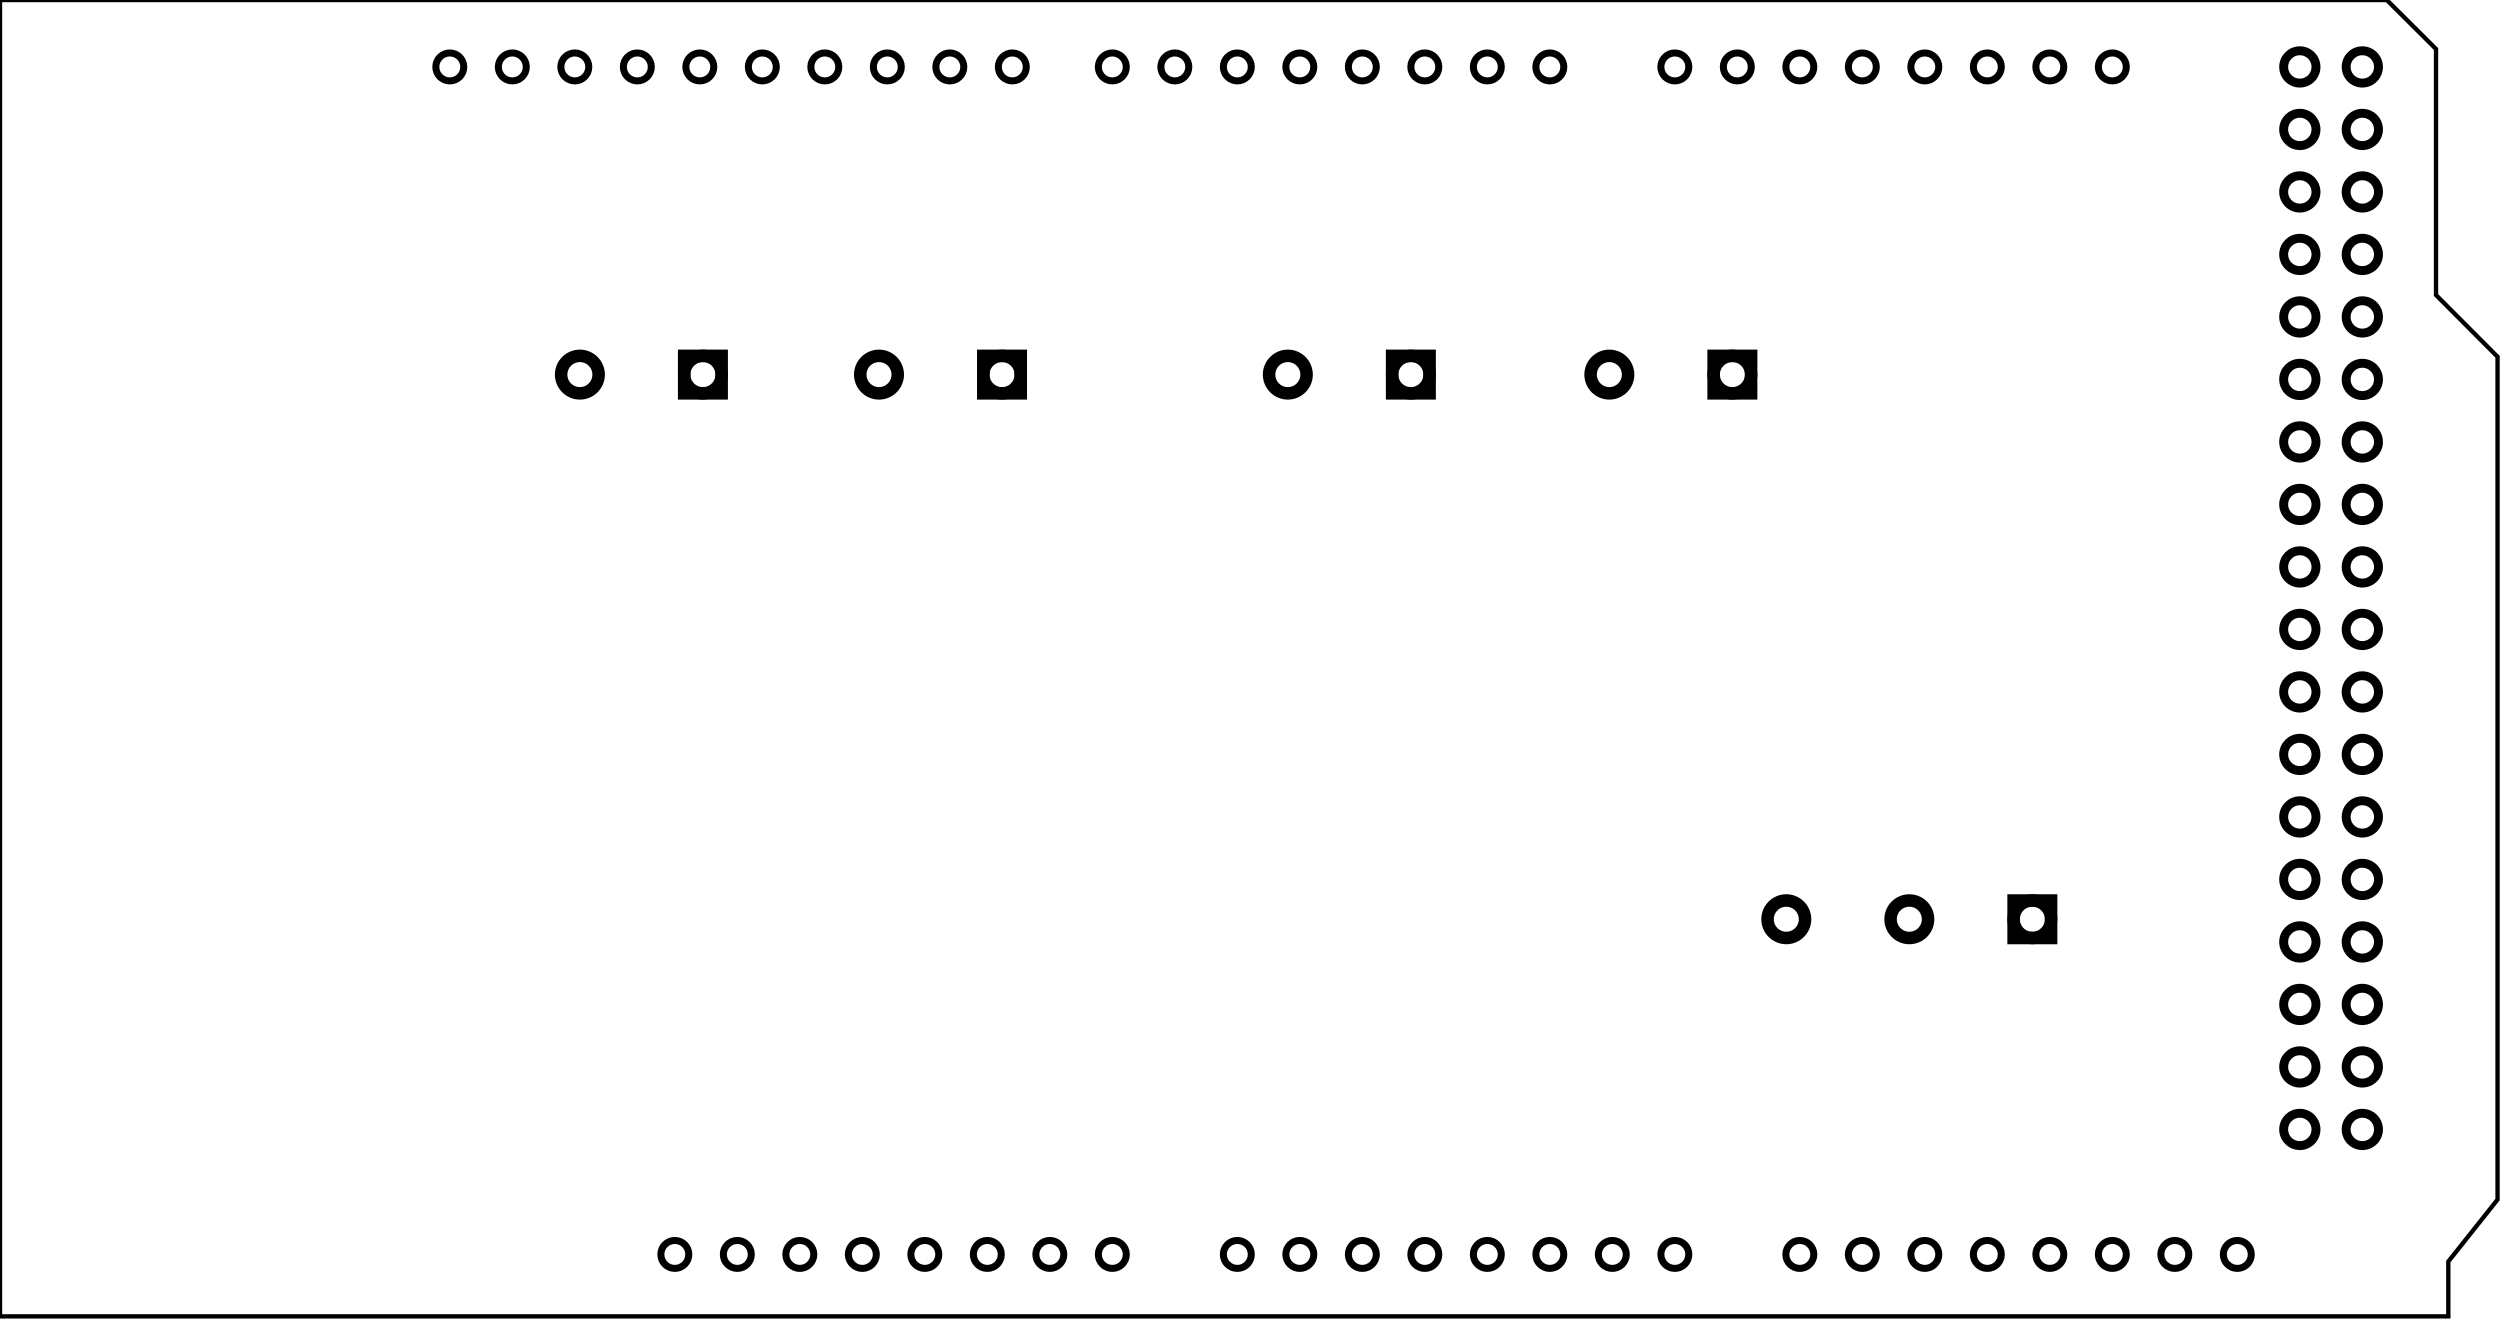
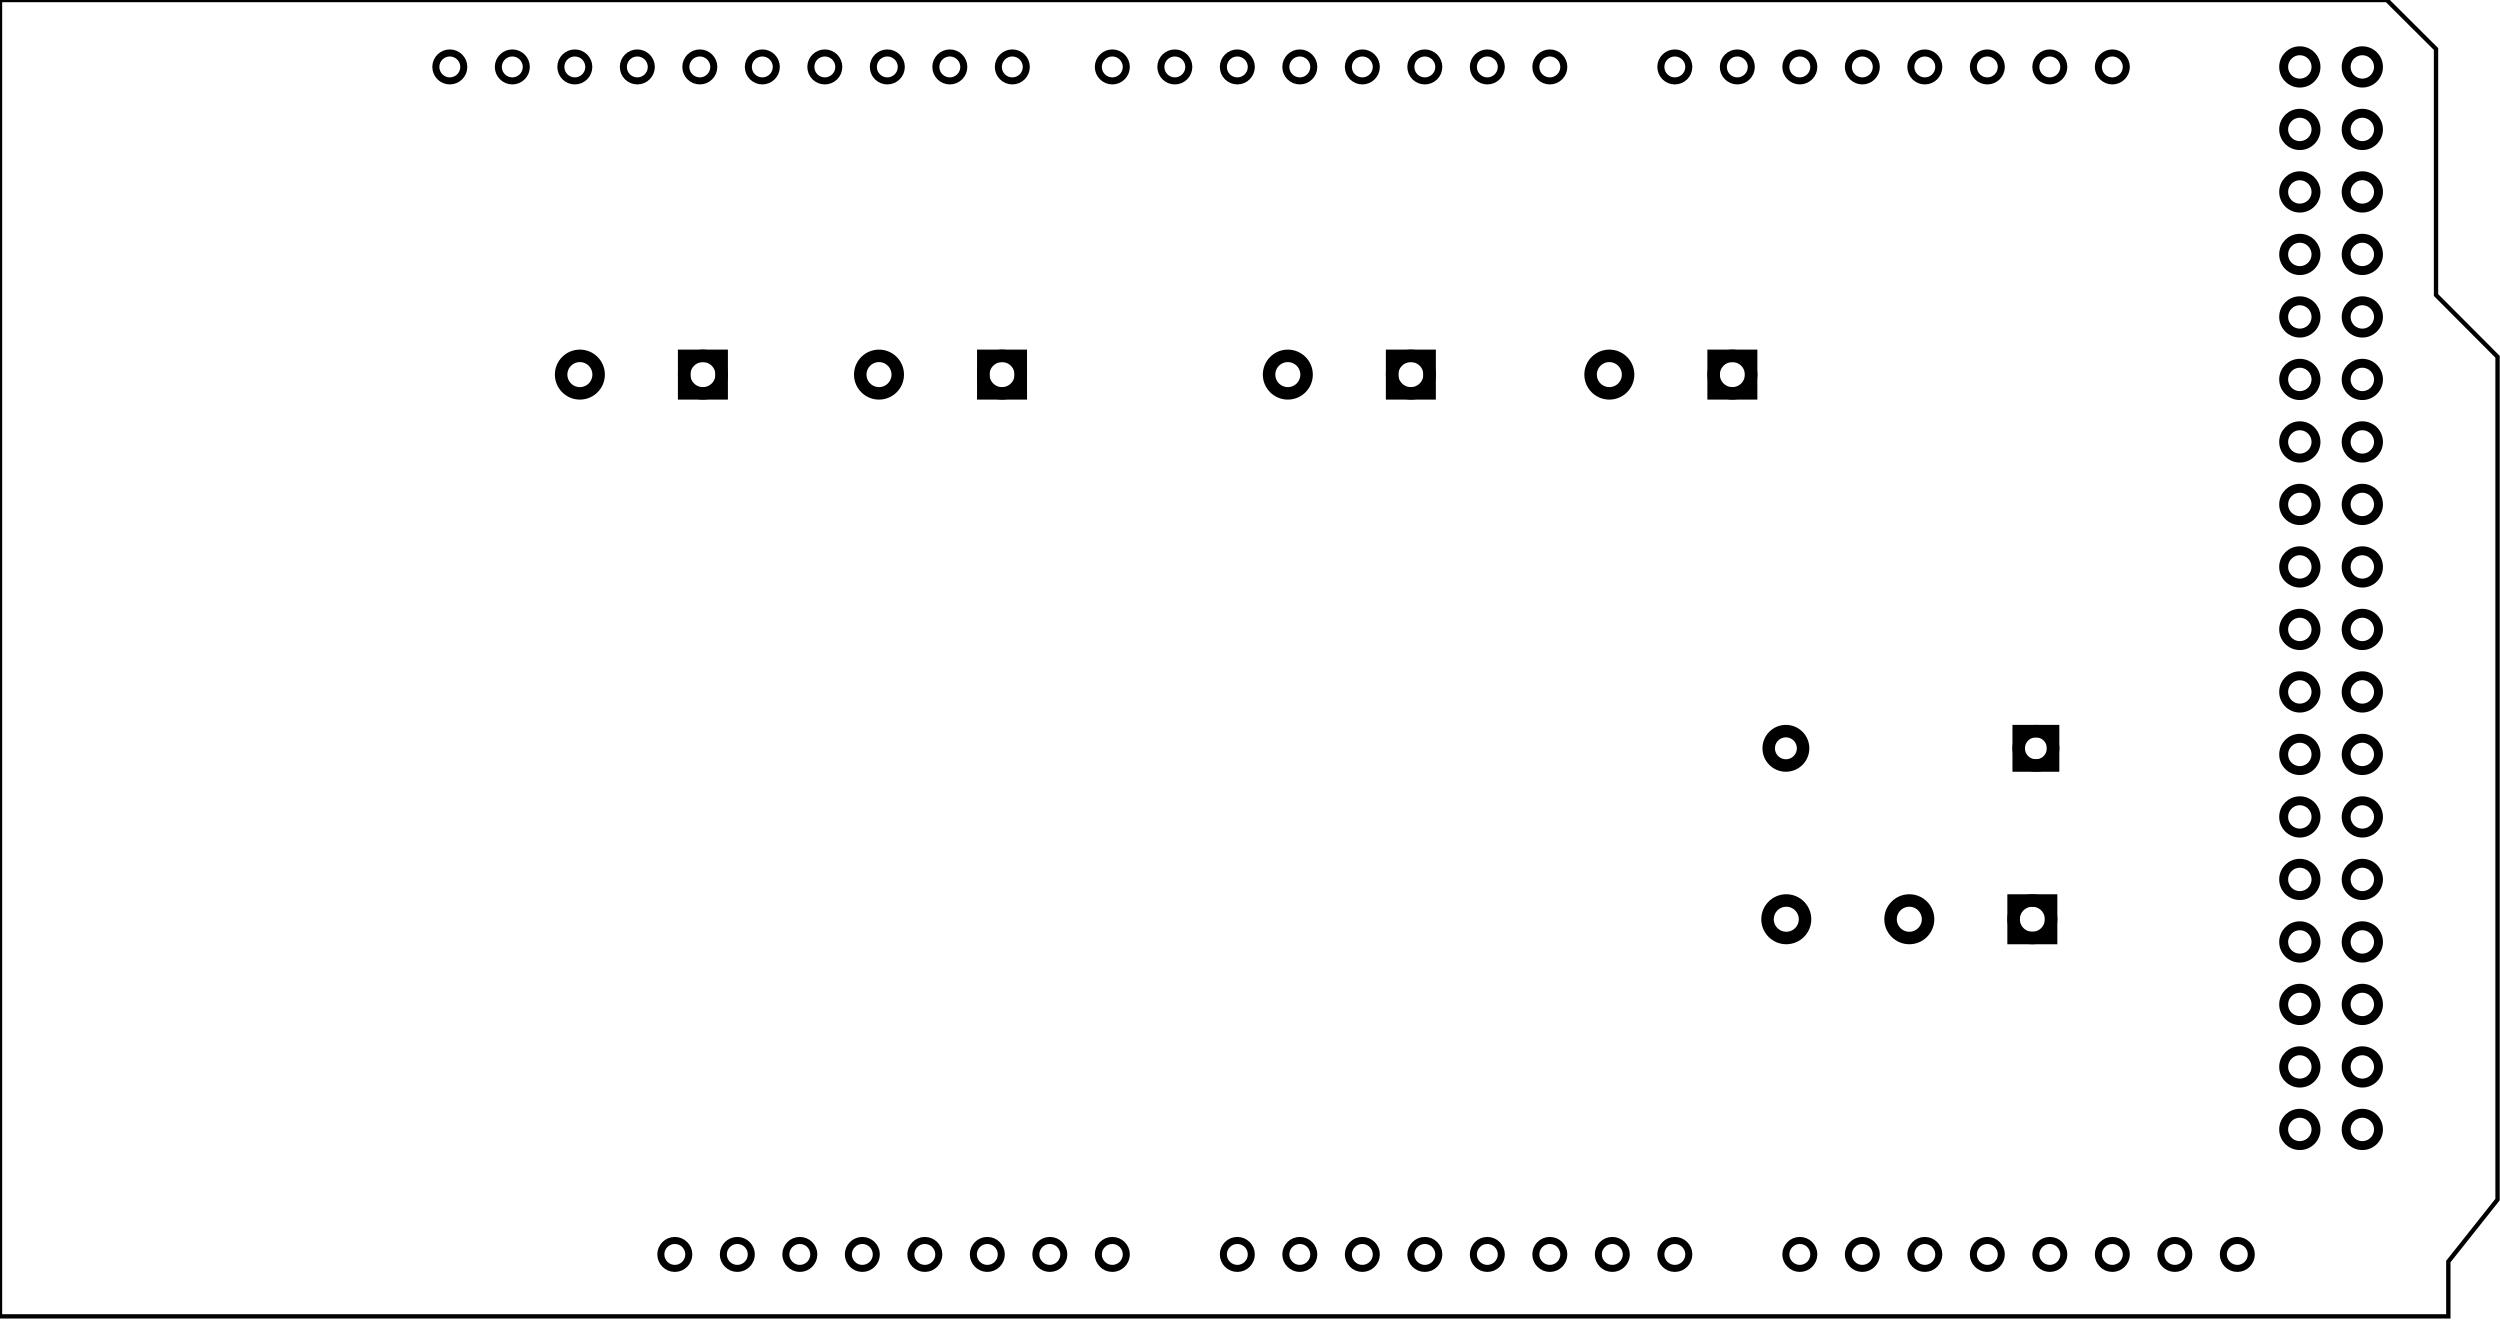
<svg xmlns="http://www.w3.org/2000/svg" width="4in" x="0in" version="1.2" y="0in" height="2.111in" viewBox="0 0 288 151.992" baseProfile="tiny">
  <g partID="323210">
    <g id="board">
      <path fill="none" stroke="black" fill-opacity="0.5" id="boardoutline" stroke-width="0.5" d="M280.63,33.99L280.63,5.646L274.961,0L0,0l0,151.645l282.047,0l0,-6.316l5.67,-7.137L287.717,41.1L280.63,33.99z" />
      <g id="hole_11_" />
      <g id="hole_10_" />
      <g id="hole_9_" />
      <g id="hole_8_" />
      <g id="hole_7_" />
      <g id="hole_6_" />
      <g id="ICSP1_1_" />
      <g id="ICSP2_1_" />
      <g id="Header_13_" />
      <g id="Header_12_" />
      <g id="Header_11_" />
      <g id="Header_10_" />
      <g id="Header_9_" />
      <g id="Header_8_" />
      <g id="Header_7_" />
      <g id="usbconnector_1_" />
    </g>
  </g>
  <g partID="323271">
    <g transform="translate(-1.4576,0.5104)">
      <g id="copper1">
        <g id="copper0">
          <circle fill="none" cx="215.998" cy="144" stroke="black" id="connector1pad" r="1.61" stroke-width="0.811" />
          <circle fill="none" cx="100.798" cy="144" stroke="black" id="connector257pad" r="1.61" stroke-width="0.811" />
          <circle fill="none" cx="223.196" cy="144" stroke="black" id="connector2pad" r="1.61" stroke-width="0.811" />
          <circle fill="none" cx="230.398" cy="144" stroke="black" id="connector3pad" r="1.61" stroke-width="0.811" />
          <circle fill="none" cx="237.597" cy="144" stroke="black" id="connector4pad" r="1.61" stroke-width="0.811" />
          <circle fill="none" cx="244.798" cy="144" stroke="black" id="connector5pad" r="1.61" stroke-width="0.811" />
          <circle fill="none" cx="266.398" cy="43.2" stroke="black" id="connector353pad" r="1.861" stroke-width="1.03" />
          <circle fill="none" cx="251.998" cy="144" stroke="black" id="connector6pad" r="1.61" stroke-width="0.811" />
          <circle fill="none" cx="259.196" cy="144" stroke="black" id="connector7pad" r="1.61" stroke-width="0.811" />
          <circle fill="none" cx="103.677" cy="7.2" stroke="black" id="connector241pad" r="1.61" stroke-width="0.811" />
          <circle fill="none" cx="143.998" cy="144" stroke="black" id="connector8pad" r="1.61" stroke-width="0.811" />
          <circle fill="none" cx="151.196" cy="144" stroke="black" id="connector9pad" r="1.61" stroke-width="0.811" />
          <circle fill="none" cx="158.398" cy="144" stroke="black" id="connector10pad" r="1.61" stroke-width="0.811" />
          <circle fill="none" cx="165.597" cy="144" stroke="black" id="connector11pad" r="1.61" stroke-width="0.811" />
          <circle fill="none" cx="266.398" cy="100.8" stroke="black" id="connector369pad" r="1.861" stroke-width="1.03" />
          <circle fill="none" cx="172.798" cy="144" stroke="black" id="connector12pad" r="1.61" stroke-width="0.811" />
          <circle fill="none" cx="179.998" cy="144" stroke="black" id="connector13pad" r="1.61" stroke-width="0.811" />
          <circle fill="none" cx="187.196" cy="144" stroke="black" id="connector14pad" r="1.61" stroke-width="0.811" />
          <circle fill="none" cx="194.398" cy="144" stroke="black" id="connector15pad" r="1.61" stroke-width="0.811" />
          <circle fill="none" cx="158.398" cy="7.2" stroke="black" id="connector265pad" r="1.61" stroke-width="0.811" />
          <circle fill="none" cx="266.398" cy="14.4" stroke="black" id="connector345pad" r="1.861" stroke-width="1.03" />
          <circle fill="none" cx="266.398" cy="72" stroke="black" id="connector361pad" r="1.861" stroke-width="1.03" />
          <circle fill="none" cx="266.398" cy="129.6" stroke="black" id="connector377pad" r="1.861" stroke-width="1.03" />
          <circle fill="none" cx="74.878" cy="7.2" stroke="black" id="connector237pad" r="1.61" stroke-width="0.811" />
          <circle fill="none" cx="129.597" cy="144" stroke="black" id="connector261pad" r="1.61" stroke-width="0.811" />
          <circle fill="none" cx="129.597" cy="7.2" stroke="black" id="connector269pad" r="1.61" stroke-width="0.811" />
          <circle fill="none" cx="266.398" cy="28.8" stroke="black" id="connector349pad" r="1.861" stroke-width="1.03" />
          <circle fill="none" cx="266.398" cy="57.6" stroke="black" id="connector357pad" r="1.861" stroke-width="1.03" />
          <circle fill="none" cx="266.398" cy="86.4" stroke="black" id="connector365pad" r="1.86" stroke-width="1.03" />
          <circle fill="none" cx="244.798" cy="7.2" stroke="black" id="connector46pad" r="1.61" stroke-width="0.811" />
          <circle fill="none" cx="266.398" cy="115.2" stroke="black" id="connector373pad" r="1.861" stroke-width="1.03" />
          <circle fill="none" cx="237.597" cy="7.2" stroke="black" id="connector47pad" r="1.61" stroke-width="0.811" />
          <circle fill="none" cx="230.398" cy="7.2" stroke="black" id="connector48pad" r="1.61" stroke-width="0.811" />
          <circle fill="none" cx="223.196" cy="7.2" stroke="black" id="connector49pad" r="1.61" stroke-width="0.811" />
          <circle fill="none" cx="215.998" cy="7.2" stroke="black" id="connector50pad" r="1.61" stroke-width="0.811" />
          <circle fill="none" cx="208.798" cy="7.2" stroke="black" id="connector51pad" r="1.61" stroke-width="0.811" />
          <circle fill="none" cx="201.597" cy="7.2" stroke="black" id="connector52pad" r="1.61" stroke-width="0.811" />
          <circle fill="none" cx="194.398" cy="7.2" stroke="black" id="connector53pad" r="1.61" stroke-width="0.811" />
          <circle fill="none" cx="60.477" cy="7.2" stroke="black" id="connector235pad" r="1.61" stroke-width="0.811" />
          <circle fill="none" cx="89.277" cy="7.2" stroke="black" id="connector239pad" r="1.61" stroke-width="0.811" />
          <circle fill="none" cx="118.077" cy="7.2" stroke="black" id="connector243pad" r="1.61" stroke-width="0.811" />
          <circle fill="none" cx="86.397" cy="144" stroke="black" id="connector255pad" r="1.61" stroke-width="0.811" />
          <circle fill="none" cx="115.197" cy="144" stroke="black" id="connector259pad" r="1.61" stroke-width="0.811" />
          <circle fill="none" cx="172.798" cy="7.2" stroke="black" id="connector263pad" r="1.61" stroke-width="0.811" />
          <circle fill="none" cx="143.998" cy="7.2" stroke="black" id="connector267pad" r="1.61" stroke-width="0.811" />
          <circle fill="none" cx="266.398" cy="7.2" stroke="black" id="connector343pad" r="1.861" stroke-width="1.03" />
          <circle fill="none" cx="266.398" cy="21.6" stroke="black" id="connector347pad" r="1.861" stroke-width="1.03" />
          <circle fill="none" cx="266.398" cy="36" stroke="black" id="connector351pad" r="1.861" stroke-width="1.03" />
          <circle fill="none" cx="266.398" cy="50.4" stroke="black" id="connector355pad" r="1.861" stroke-width="1.03" />
          <circle fill="none" cx="266.398" cy="64.8" stroke="black" id="connector359pad" r="1.861" stroke-width="1.03" />
          <circle fill="none" cx="266.398" cy="79.2" stroke="black" id="connector363pad" r="1.861" stroke-width="1.03" />
          <circle fill="none" cx="266.398" cy="93.6" stroke="black" id="connector367pad" r="1.861" stroke-width="1.03" />
          <circle fill="none" cx="266.398" cy="108" stroke="black" id="connector371pad" r="1.861" stroke-width="1.03" />
          <circle fill="none" cx="266.398" cy="122.4" stroke="black" id="connector375pad" r="1.86" stroke-width="1.03" />
          <circle fill="none" cx="53.276" cy="7.2" stroke="black" id="connector234pad" r="1.61" stroke-width="0.811" />
          <circle fill="none" cx="67.677" cy="7.2" stroke="black" id="connector236pad" r="1.61" stroke-width="0.811" />
          <circle fill="none" cx="82.077" cy="7.2" stroke="black" id="connector238pad" r="1.61" stroke-width="0.811" />
          <circle fill="none" cx="96.477" cy="7.2" stroke="black" id="connector240pad" r="1.61" stroke-width="0.811" />
          <circle fill="none" cx="110.878" cy="7.2" stroke="black" id="connector242pad" r="1.61" stroke-width="0.811" />
          <circle fill="none" cx="79.197" cy="144" stroke="black" id="connector254pad" r="1.61" stroke-width="0.811" />
          <circle fill="none" cx="93.597" cy="144" stroke="black" id="connector256pad" r="1.61" stroke-width="0.811" />
          <circle fill="none" cx="107.998" cy="144" stroke="black" id="connector258pad" r="1.61" stroke-width="0.811" />
          <circle fill="none" cx="122.397" cy="144" stroke="black" id="connector260pad" r="1.61" stroke-width="0.811" />
          <circle fill="none" cx="179.998" cy="7.2" stroke="black" id="connector262pad" r="1.61" stroke-width="0.811" />
          <circle fill="none" cx="165.597" cy="7.2" stroke="black" id="connector264pad" r="1.61" stroke-width="0.811" />
          <circle fill="none" cx="151.196" cy="7.2" stroke="black" id="connector266pad" r="1.61" stroke-width="0.811" />
          <circle fill="none" cx="136.798" cy="7.2" stroke="black" id="connector268pad" r="1.61" stroke-width="0.811" />
          <circle fill="none" cx="273.597" cy="7.2" stroke="black" id="connector344pad" r="1.861" stroke-width="1.03" />
          <circle fill="none" cx="273.597" cy="14.4" stroke="black" id="connector346pad" r="1.861" stroke-width="1.03" />
          <circle fill="none" cx="273.597" cy="21.6" stroke="black" id="connector348pad" r="1.861" stroke-width="1.03" />
          <circle fill="none" cx="273.597" cy="28.8" stroke="black" id="connector350pad" r="1.861" stroke-width="1.03" />
          <circle fill="none" cx="273.597" cy="36" stroke="black" id="connector352pad" r="1.861" stroke-width="1.03" />
          <circle fill="none" cx="273.597" cy="43.2" stroke="black" id="connector354pad" r="1.861" stroke-width="1.03" />
          <circle fill="none" cx="273.597" cy="50.4" stroke="black" id="connector356pad" r="1.861" stroke-width="1.03" />
          <circle fill="none" cx="273.597" cy="57.6" stroke="black" id="connector358pad" r="1.861" stroke-width="1.03" />
          <circle fill="none" cx="273.597" cy="64.8" stroke="black" id="connector360pad" r="1.861" stroke-width="1.03" />
          <circle fill="none" cx="273.597" cy="72" stroke="black" id="connector362pad" r="1.861" stroke-width="1.03" />
          <circle fill="none" cx="273.597" cy="79.2" stroke="black" id="connector364pad" r="1.861" stroke-width="1.03" />
          <circle fill="none" cx="273.597" cy="86.4" stroke="black" id="connector366pad" r="1.86" stroke-width="1.03" />
          <circle fill="none" cx="273.597" cy="93.6" stroke="black" id="connector368pad" r="1.861" stroke-width="1.03" />
          <circle fill="none" cx="273.597" cy="100.8" stroke="black" id="connector370pad" r="1.861" stroke-width="1.03" />
          <circle fill="none" cx="273.597" cy="108" stroke="black" id="connector372pad" r="1.861" stroke-width="1.03" />
          <circle fill="none" cx="273.597" cy="115.2" stroke="black" id="connector374pad" r="1.861" stroke-width="1.03" />
          <circle fill="none" cx="273.597" cy="122.4" stroke="black" id="connector376pad" r="1.86" stroke-width="1.03" />
          <circle fill="none" cx="273.597" cy="129.6" stroke="black" id="connector378pad" r="1.861" stroke-width="1.03" />
          <circle fill="none" cx="208.798" cy="144" stroke="black" id="connector0pad" r="1.61" stroke-width="0.811" />
        </g>
      </g>
    </g>
  </g>
  <g partID="303051">
    <g transform="translate(171.418,28.7548)">
      <g transform="matrix(0,1,-1,0,0,0)">
        <g id="copper1">
          <g id="copper0">
            <rect width="4.32" x="12.24" y="6.727" fill="none" height="4.32" stroke="black" id="square" stroke-width="1.44" />
            <circle fill="none" cx="14.4" cy="8.887" stroke="black" id="connector0pin" r="2.16" stroke-width="1.44" />
            <circle fill="none" cx="14.4" cy="23.06" stroke="black" id="connector1pin" r="2.16" stroke-width="1.44" />
          </g>
        </g>
      </g>
    </g>
  </g>
+   <g partID="587161">
+     <g transform="translate(243.013,91.4974)">
+       <g transform="matrix(0,1,-1,0,0,0)">
+         <g id="copper1">
+           <g id="copper0">
+             <rect width="4.32" x="12.24" y="6.727" fill="none" height="4.32" stroke="black" id="square" stroke-width="1.44" />
+             <circle fill="none" cx="14.4" cy="8.887" stroke="black" id="connector0pin" r="2.16" stroke-width="1.44" />
+             <circle fill="none" cx="14.4" cy="23.06" stroke="black" id="connector1pin" r="2.16" stroke-width="1.44" />
+             <circle fill="none" cx="14.4" cy="37.233" stroke="black" id="connector2pin" r="2.16" stroke-width="1.44" />
+           </g>
+         </g>
+       </g>
+     </g>
+   </g>
  <g partID="303031">
    <g transform="translate(89.8622,28.7548)">
      <g transform="matrix(0,1,-1,0,0,0)">
        <g id="copper1">
          <g id="copper0">
            <rect width="4.32" x="12.24" y="6.727" fill="none" height="4.32" stroke="black" id="square" stroke-width="1.44" />
            <circle fill="none" cx="14.4" cy="8.887" stroke="black" id="connector0pin" r="2.16" stroke-width="1.44" />
            <circle fill="none" cx="14.4" cy="23.06" stroke="black" id="connector1pin" r="2.16" stroke-width="1.44" />
          </g>
        </g>
      </g>
    </g>
  </g>
  <g partID="303011">
    <g transform="translate(124.321,28.7548)">
      <g transform="matrix(0,1,-1,0,0,0)">
        <g id="copper1">
          <g id="copper0">
            <rect width="4.32" x="12.24" y="6.727" fill="none" height="4.32" stroke="black" id="square" stroke-width="1.44" />
            <circle fill="none" cx="14.4" cy="8.887" stroke="black" id="connector0pin" r="2.16" stroke-width="1.44" />
            <circle fill="none" cx="14.4" cy="23.06" stroke="black" id="connector1pin" r="2.16" stroke-width="1.44" />
          </g>
        </g>
      </g>
    </g>
  </g>
  <g partID="302831">
    <g transform="translate(208.456,28.7548)">
      <g transform="matrix(0,1,-1,0,0,0)">
        <g id="copper1">
          <g id="copper0">
            <rect width="4.32" x="12.24" y="6.727" fill="none" height="4.32" stroke="black" id="square" stroke-width="1.44" />
            <circle fill="none" cx="14.4" cy="8.887" stroke="black" id="connector0pin" r="2.16" stroke-width="1.44" />
            <circle fill="none" cx="14.4" cy="23.06" stroke="black" id="connector1pin" r="2.16" stroke-width="1.44" />
          </g>
        </g>
      </g>
    </g>
  </g>
-   <g partID="587161">
-     <g transform="translate(243.014,91.4973)">
-       <g transform="matrix(0,1,-1,0,0,0)">
+   <g partID="673501">
+     <g transform="translate(237.235,89.3018)">
+       <g transform="matrix(-1,0,0,-1,0,0)">
        <g id="copper1">
-           <g id="copper0">
-             <rect width="4.32" x="12.24" y="6.727" fill="none" height="4.32" stroke="black" id="square" stroke-width="1.44" />
-             <circle fill="none" cx="14.4" cy="8.887" stroke="black" id="connector0pin" r="2.16" stroke-width="1.44" />
-             <circle fill="none" cx="14.4" cy="23.06" stroke="black" id="connector1pin" r="2.16" stroke-width="1.44" />
-             <circle fill="none" cx="14.4" cy="37.233" stroke="black" id="connector2pin" r="2.16" stroke-width="1.44" />
-           </g>
+           <rect width="3.96" x="0.72" y="1.116" fill="none" height="3.96" stroke="black" stroke-width="1.44" />
+           <circle fill="none" cx="2.7" cy="3.096" stroke="black" r="1.98" id="connector0pin" stroke-width="1.44" />
+           <circle fill="none" cx="31.5" cy="3.096" stroke="black" r="1.98" id="connector1pin" stroke-width="1.44" />
        </g>
      </g>
    </g>
  </g>
</svg>
